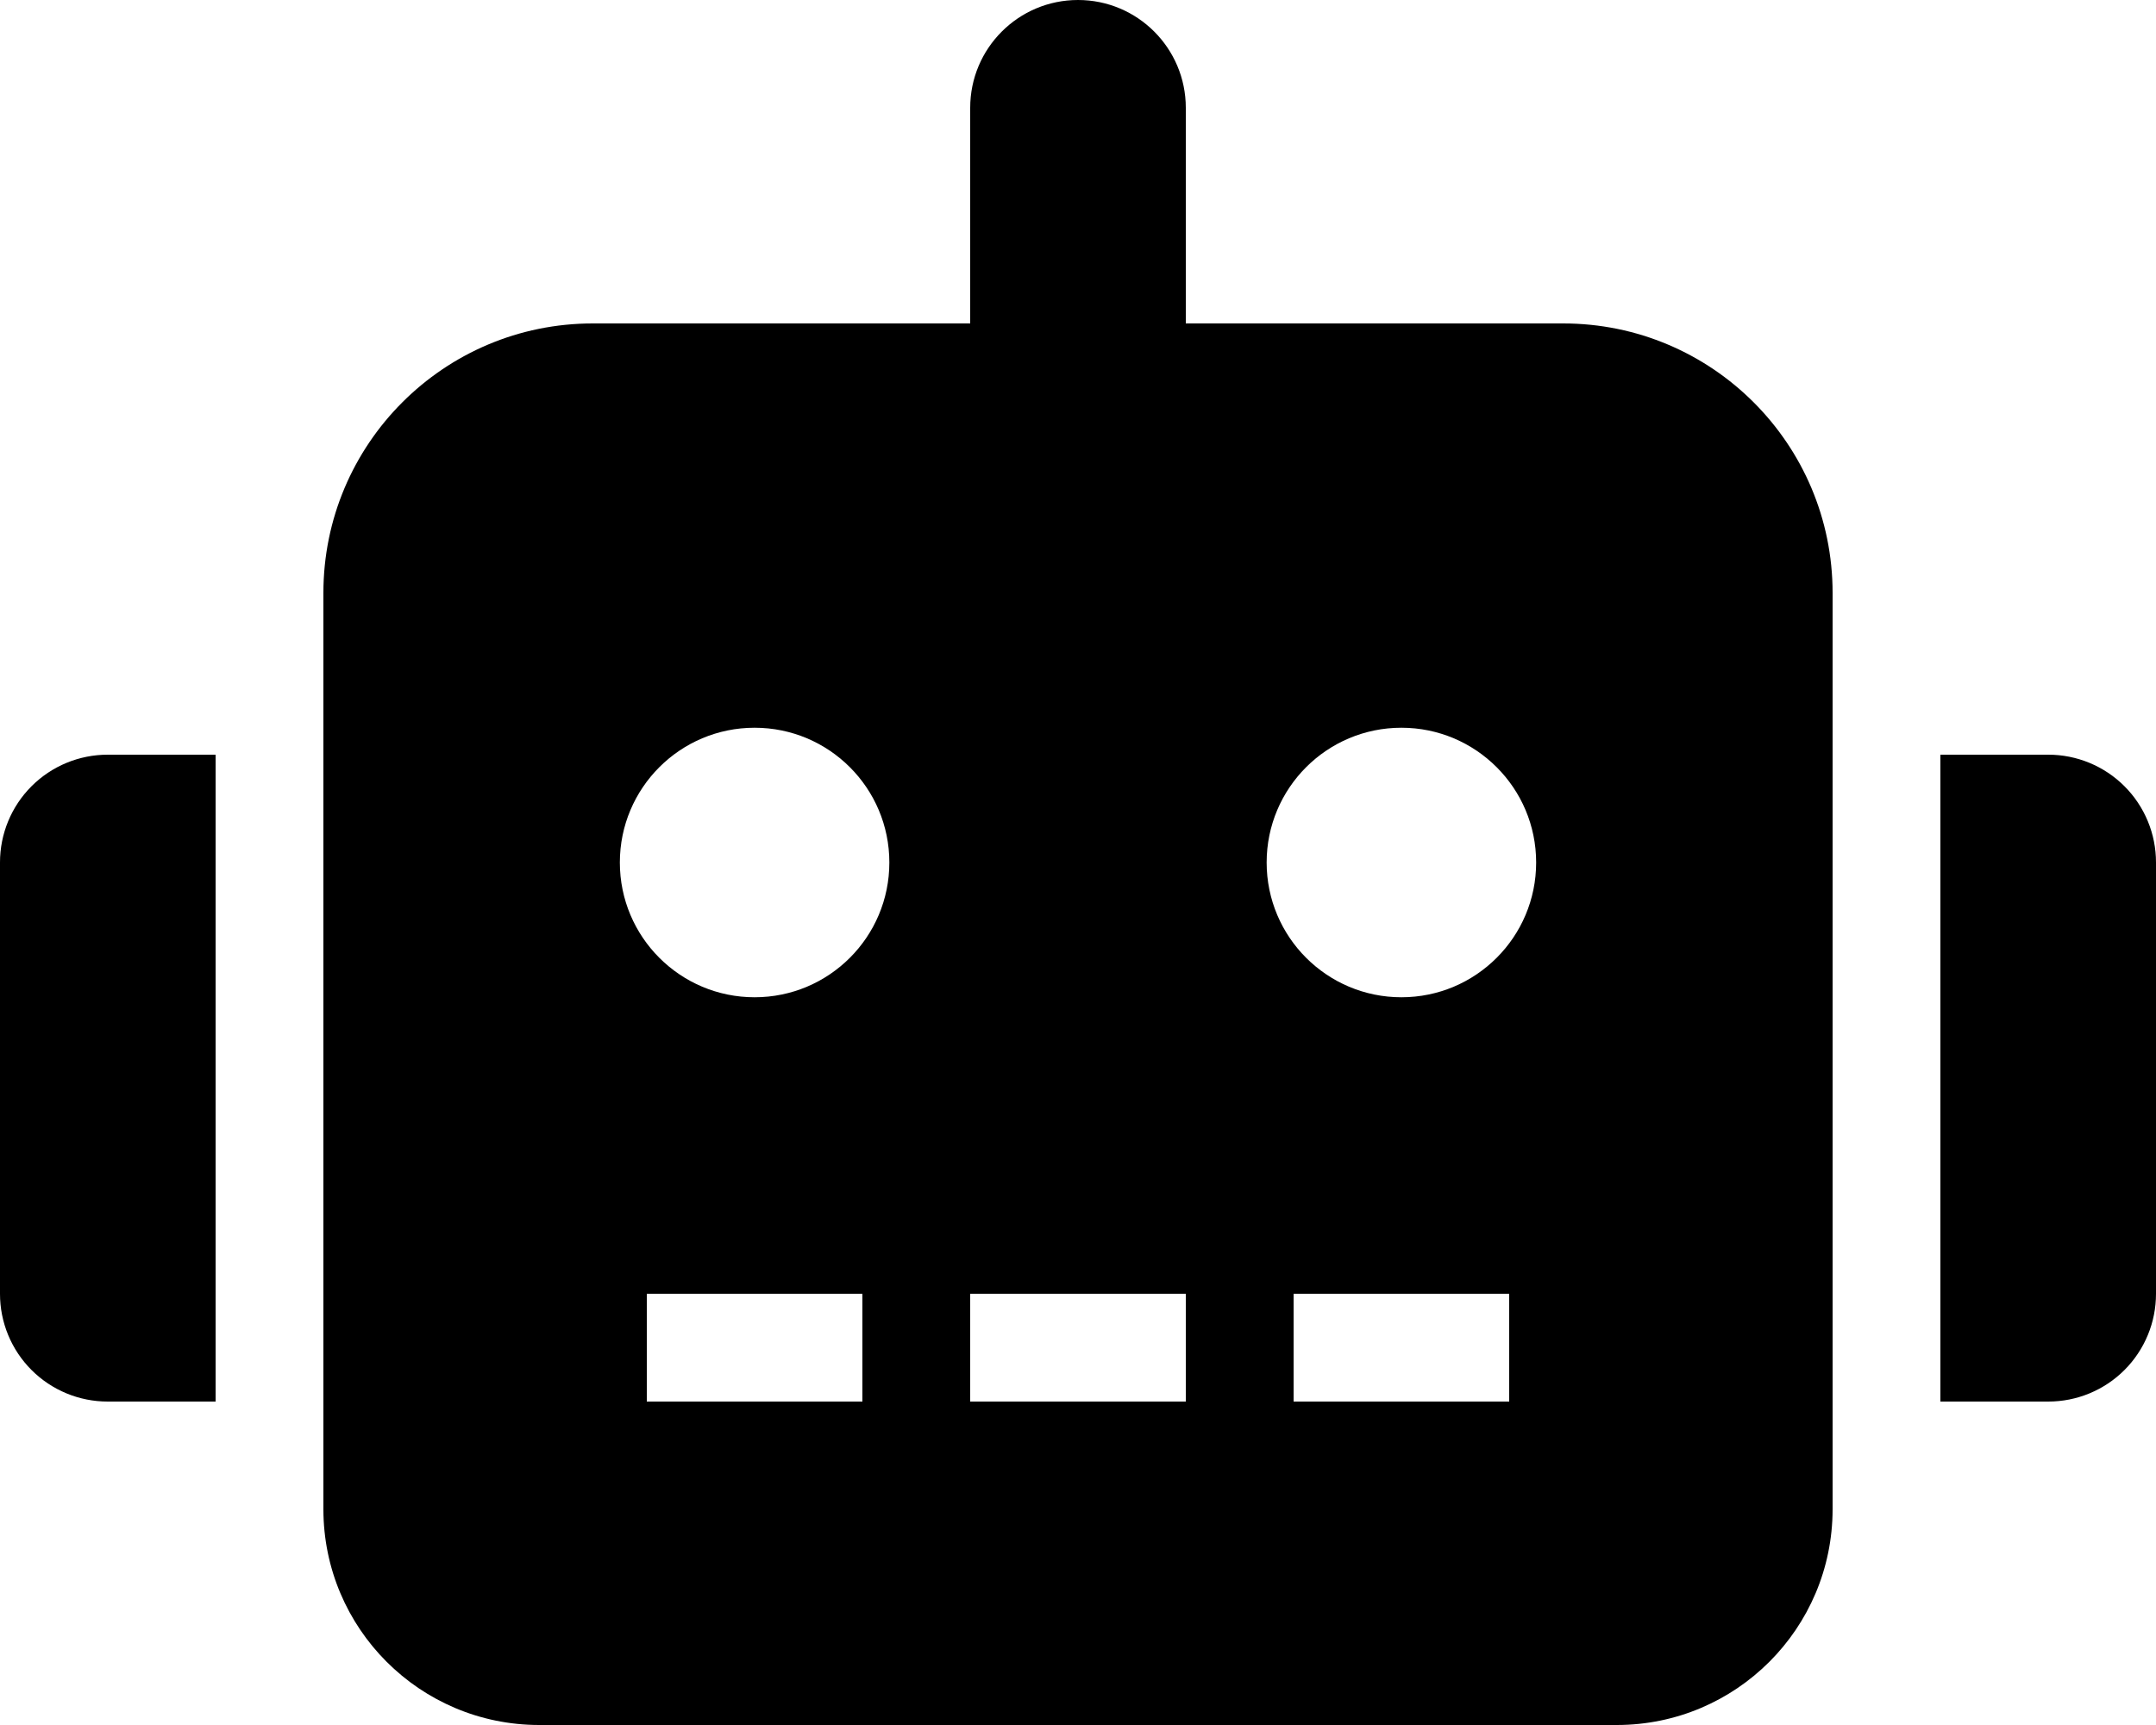
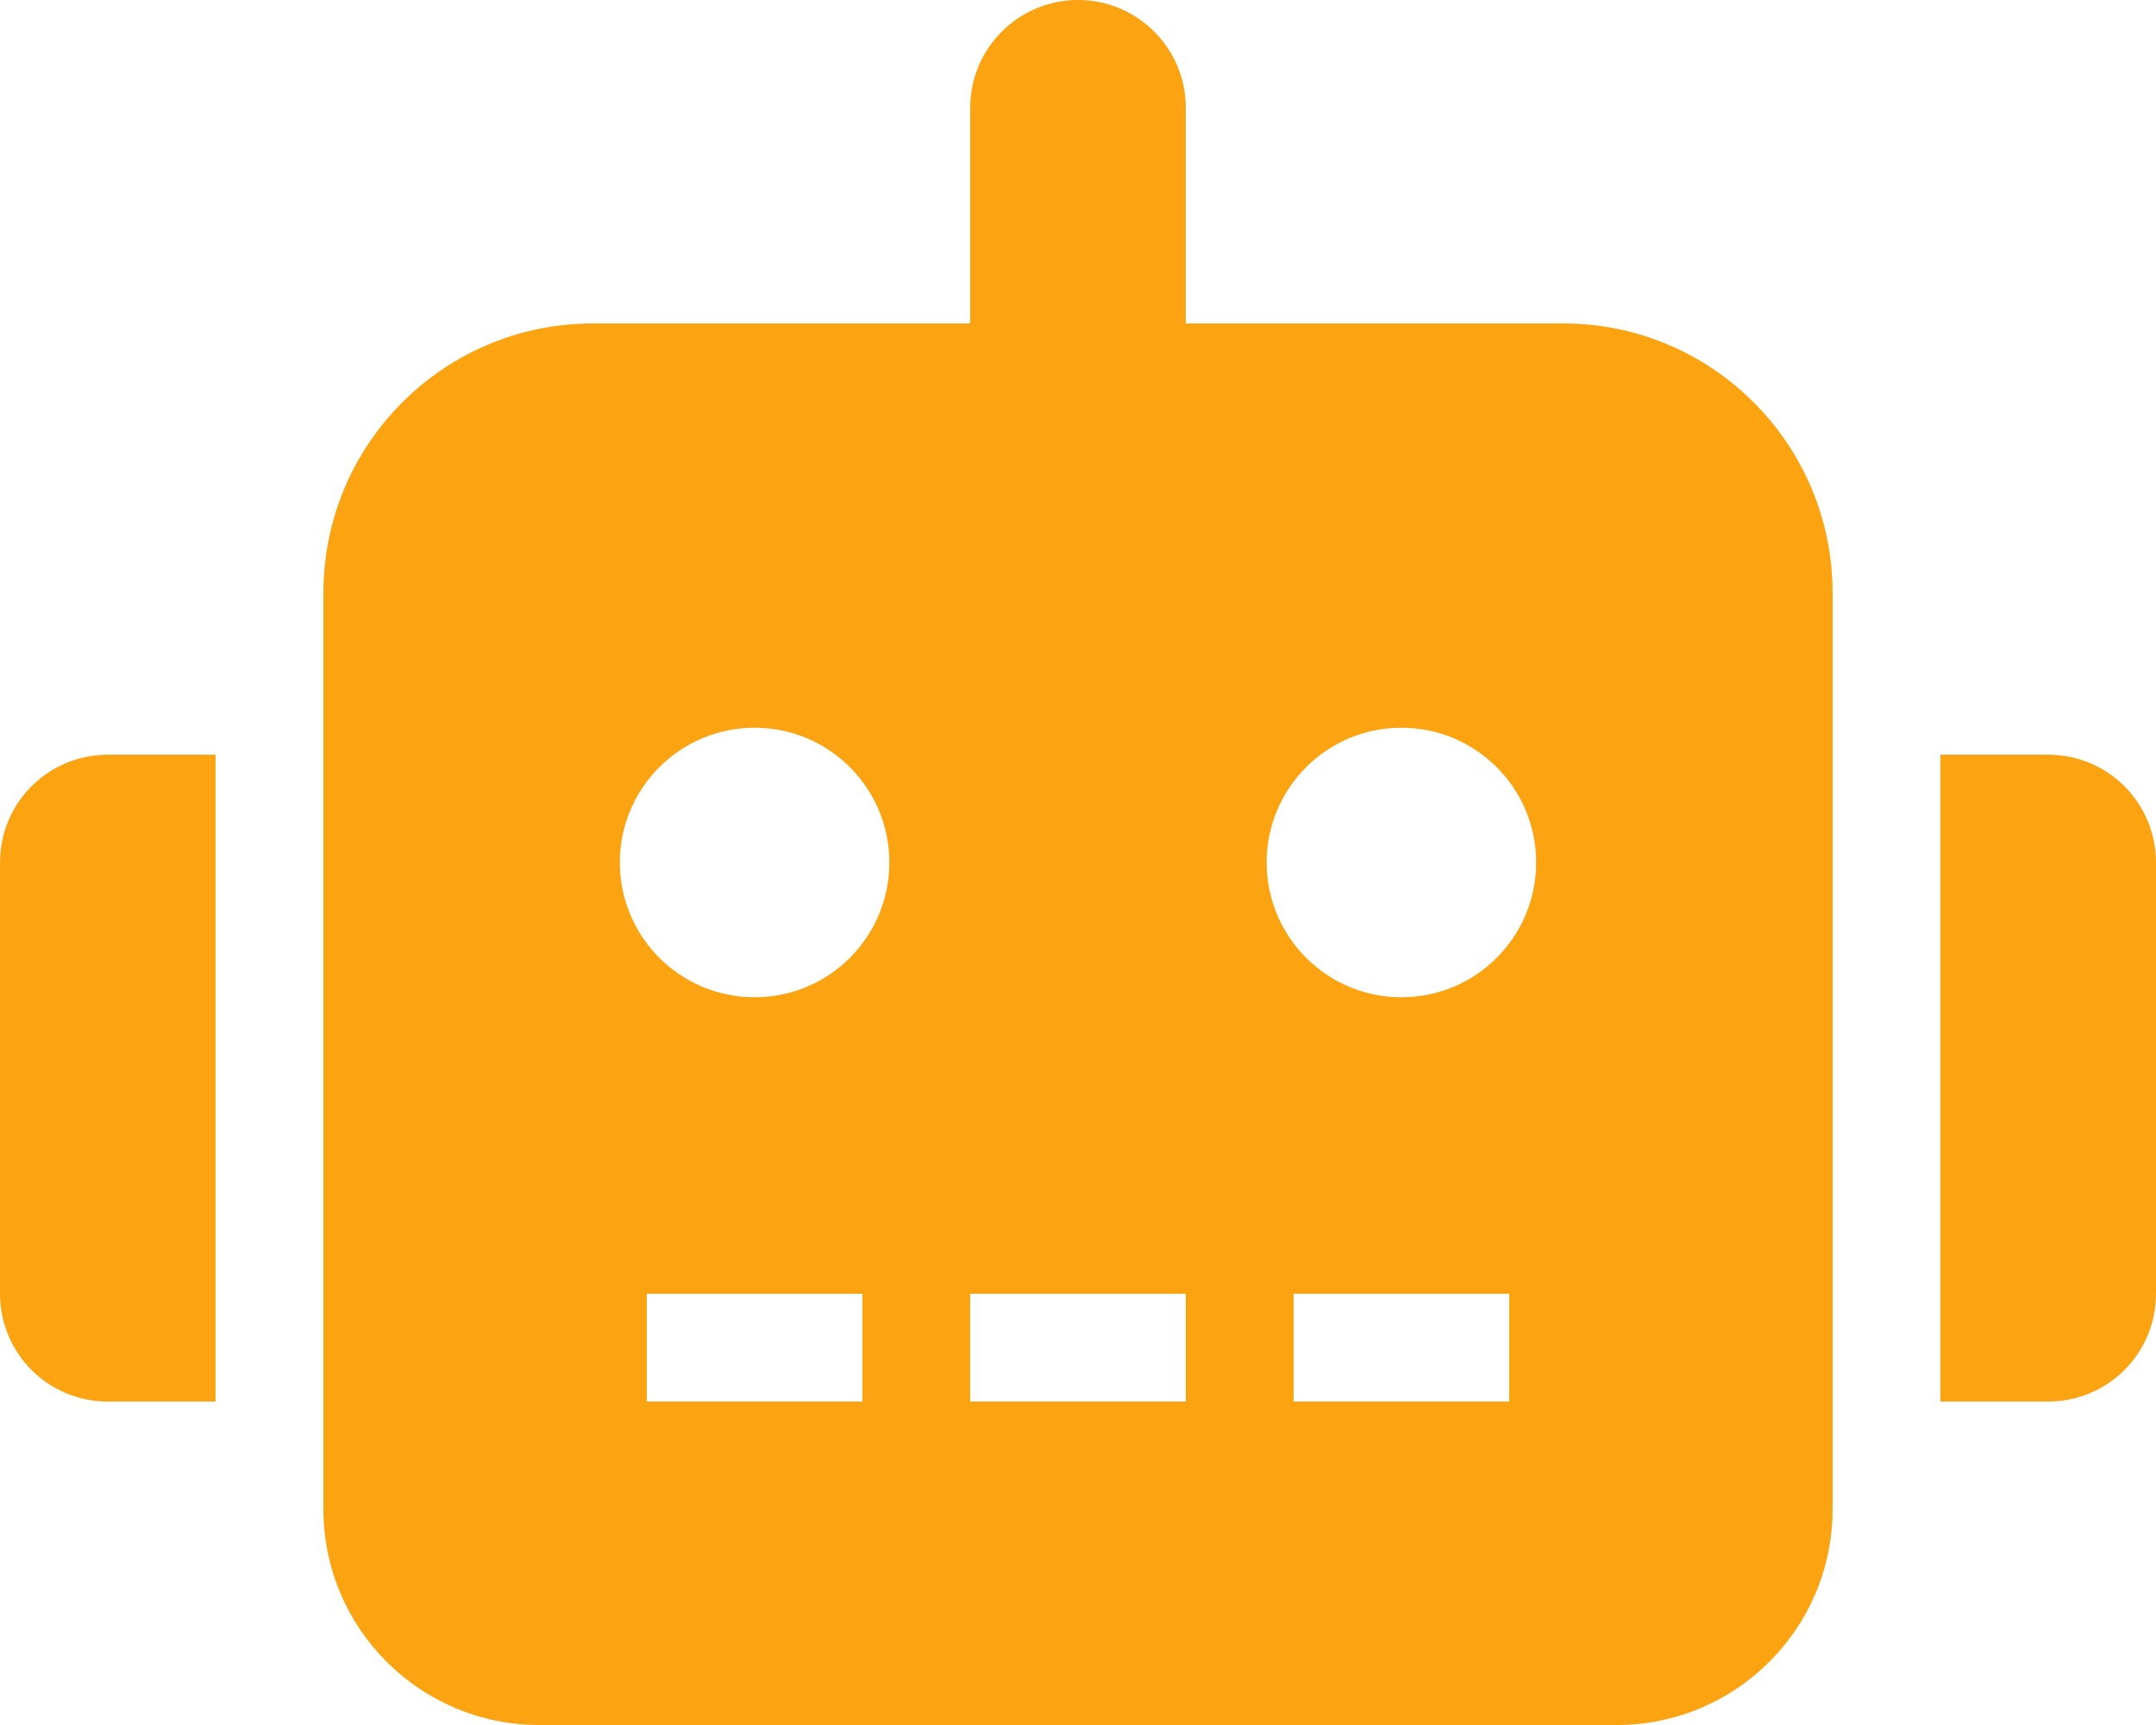
- <svg xmlns="http://www.w3.org/2000/svg" aria-hidden="true" focusable="false" data-prefix="fas" data-icon="robot" class="svg-inline--fa fa-robot fa-w-20" role="img" viewBox="0 0 640 512">
+ <svg xmlns="http://www.w3.org/2000/svg" aria-hidden="true" focusable="false" data-prefix="fas" data-icon="robot" class="svg-inline--fa fa-robot fa-w-20" role="img" viewBox="0 0 640 512" color="#fca311">
  <path fill="currentColor" d="M32,224H64V416H32A31.962,31.962,0,0,1,0,384V256A31.962,31.962,0,0,1,32,224Zm512-48V448a64.063,64.063,0,0,1-64,64H160a64.063,64.063,0,0,1-64-64V176a79.974,79.974,0,0,1,80-80H288V32a32,32,0,0,1,64,0V96H464A79.974,79.974,0,0,1,544,176ZM264,256a40,40,0,1,0-40,40A39.997,39.997,0,0,0,264,256Zm-8,128H192v32h64Zm96,0H288v32h64ZM456,256a40,40,0,1,0-40,40A39.997,39.997,0,0,0,456,256Zm-8,128H384v32h64ZM640,256V384a31.962,31.962,0,0,1-32,32H576V224h32A31.962,31.962,0,0,1,640,256Z" />
</svg>
